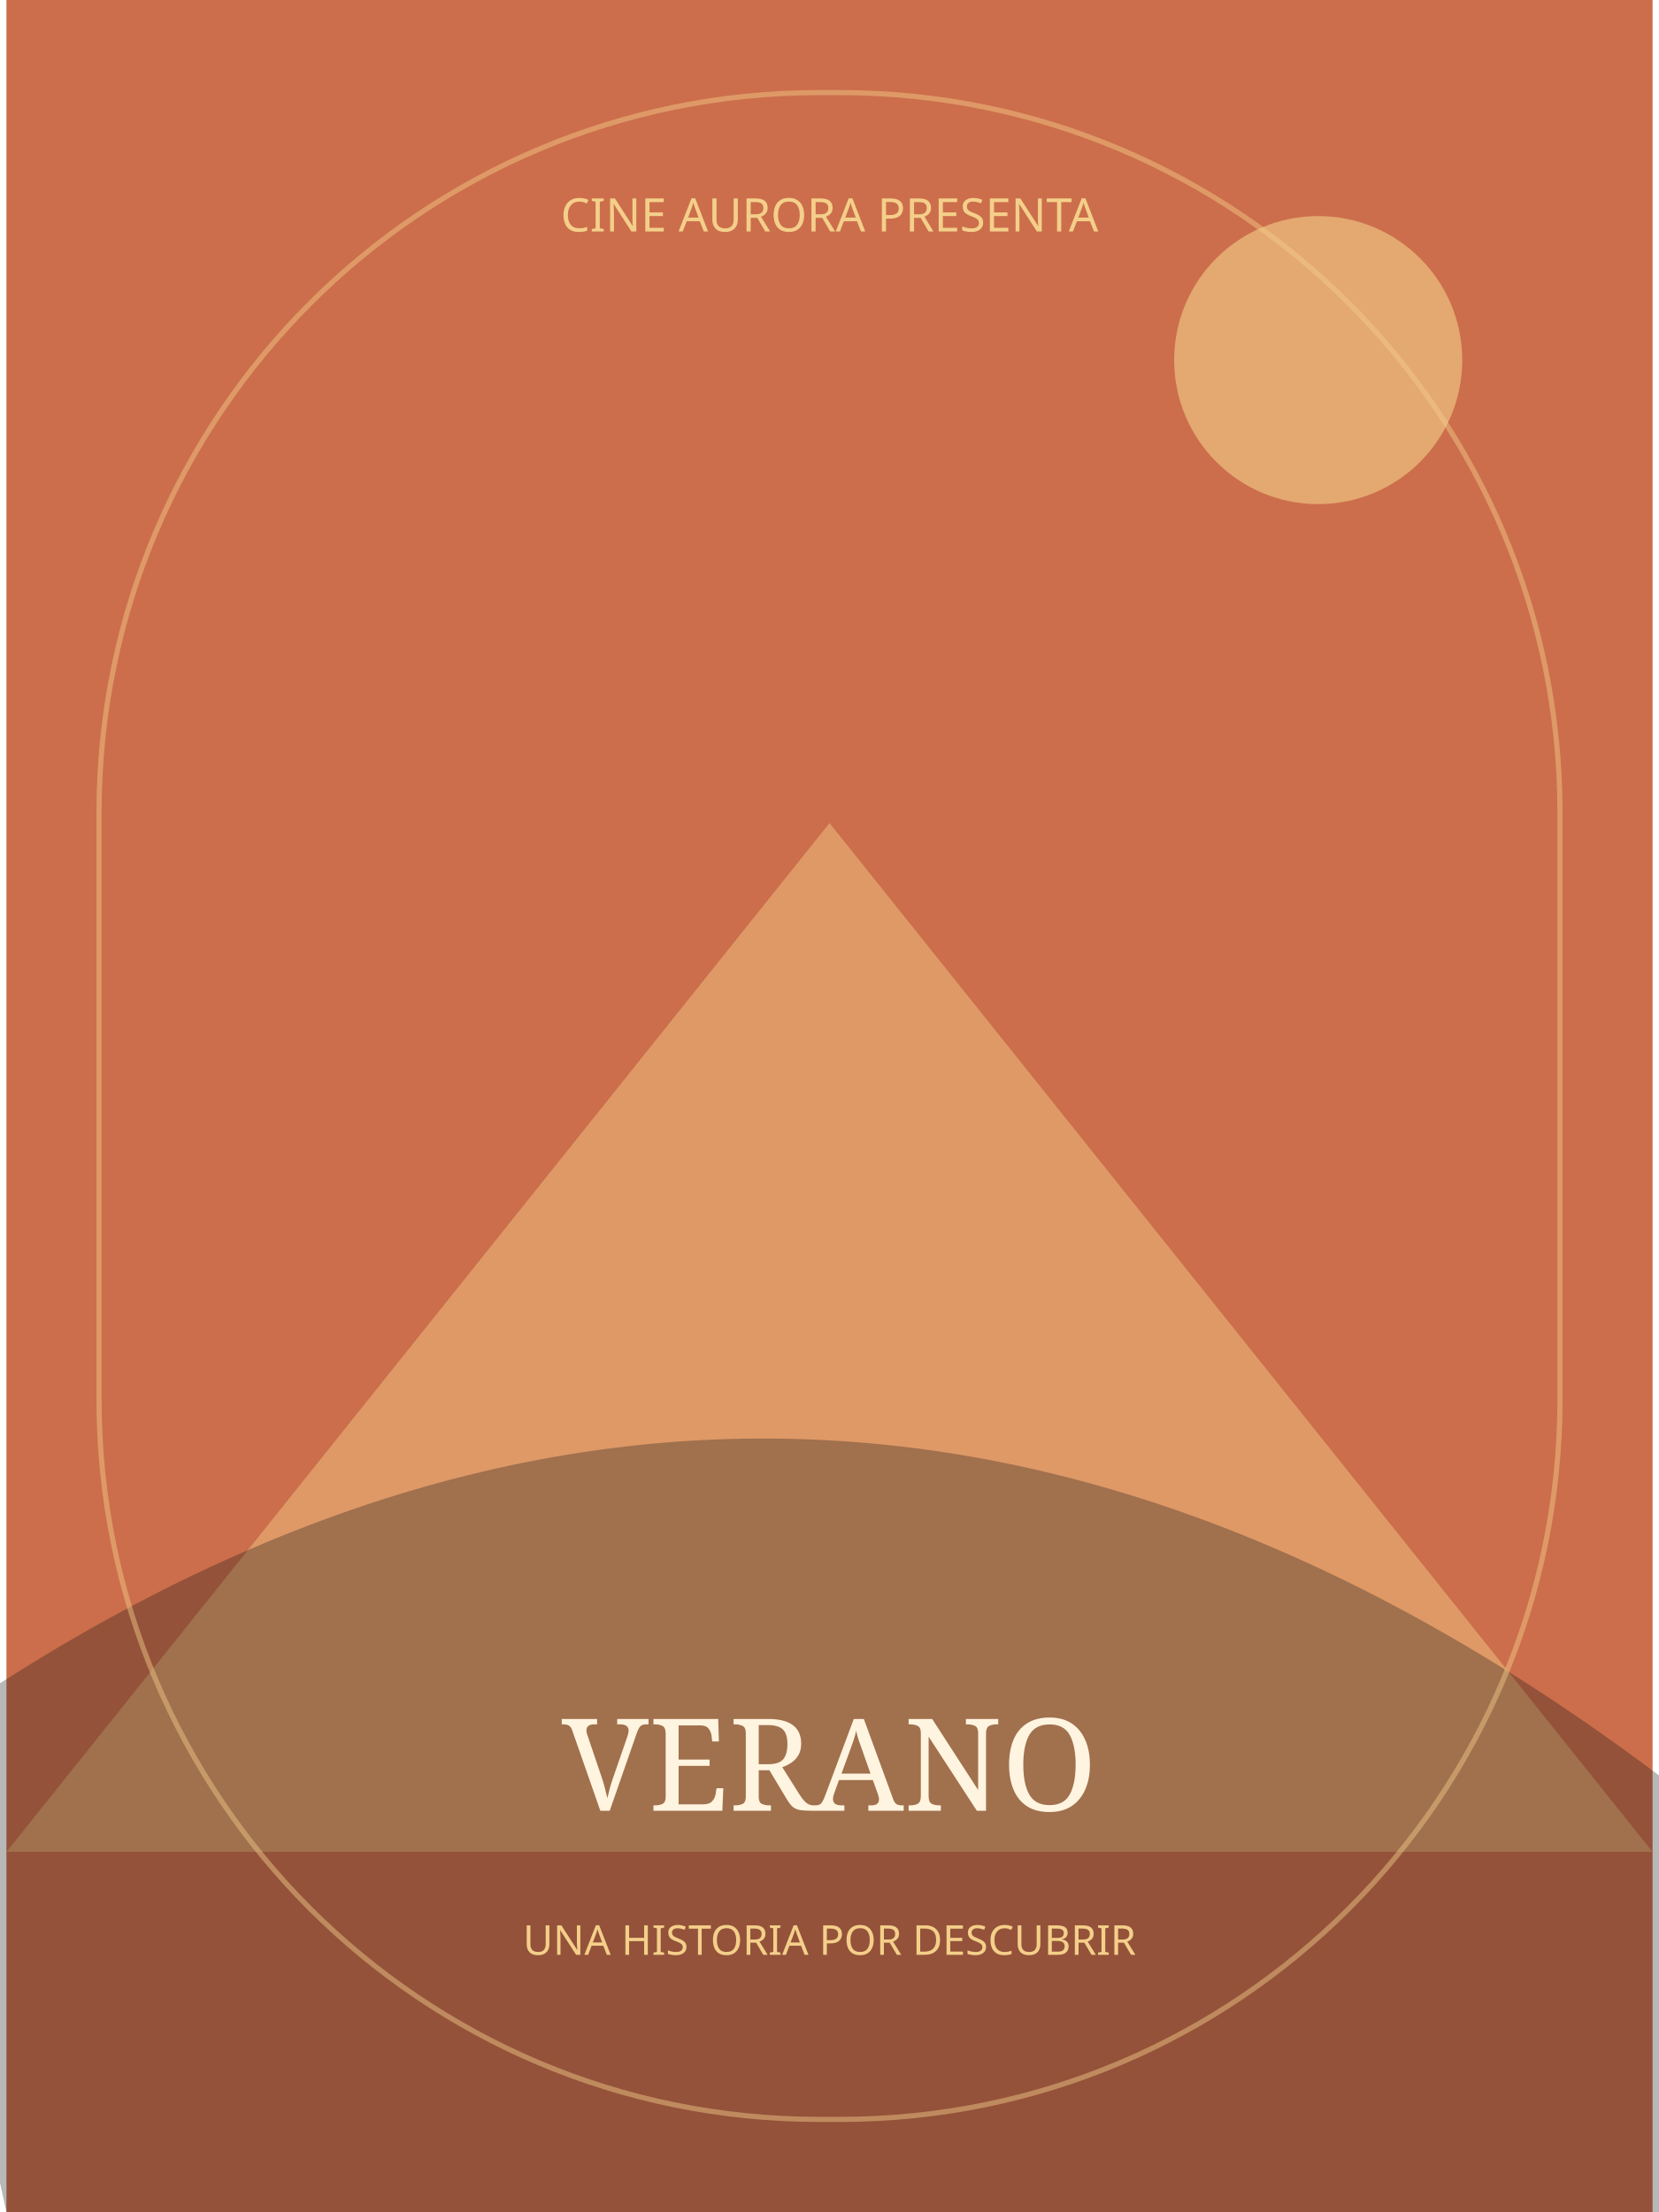
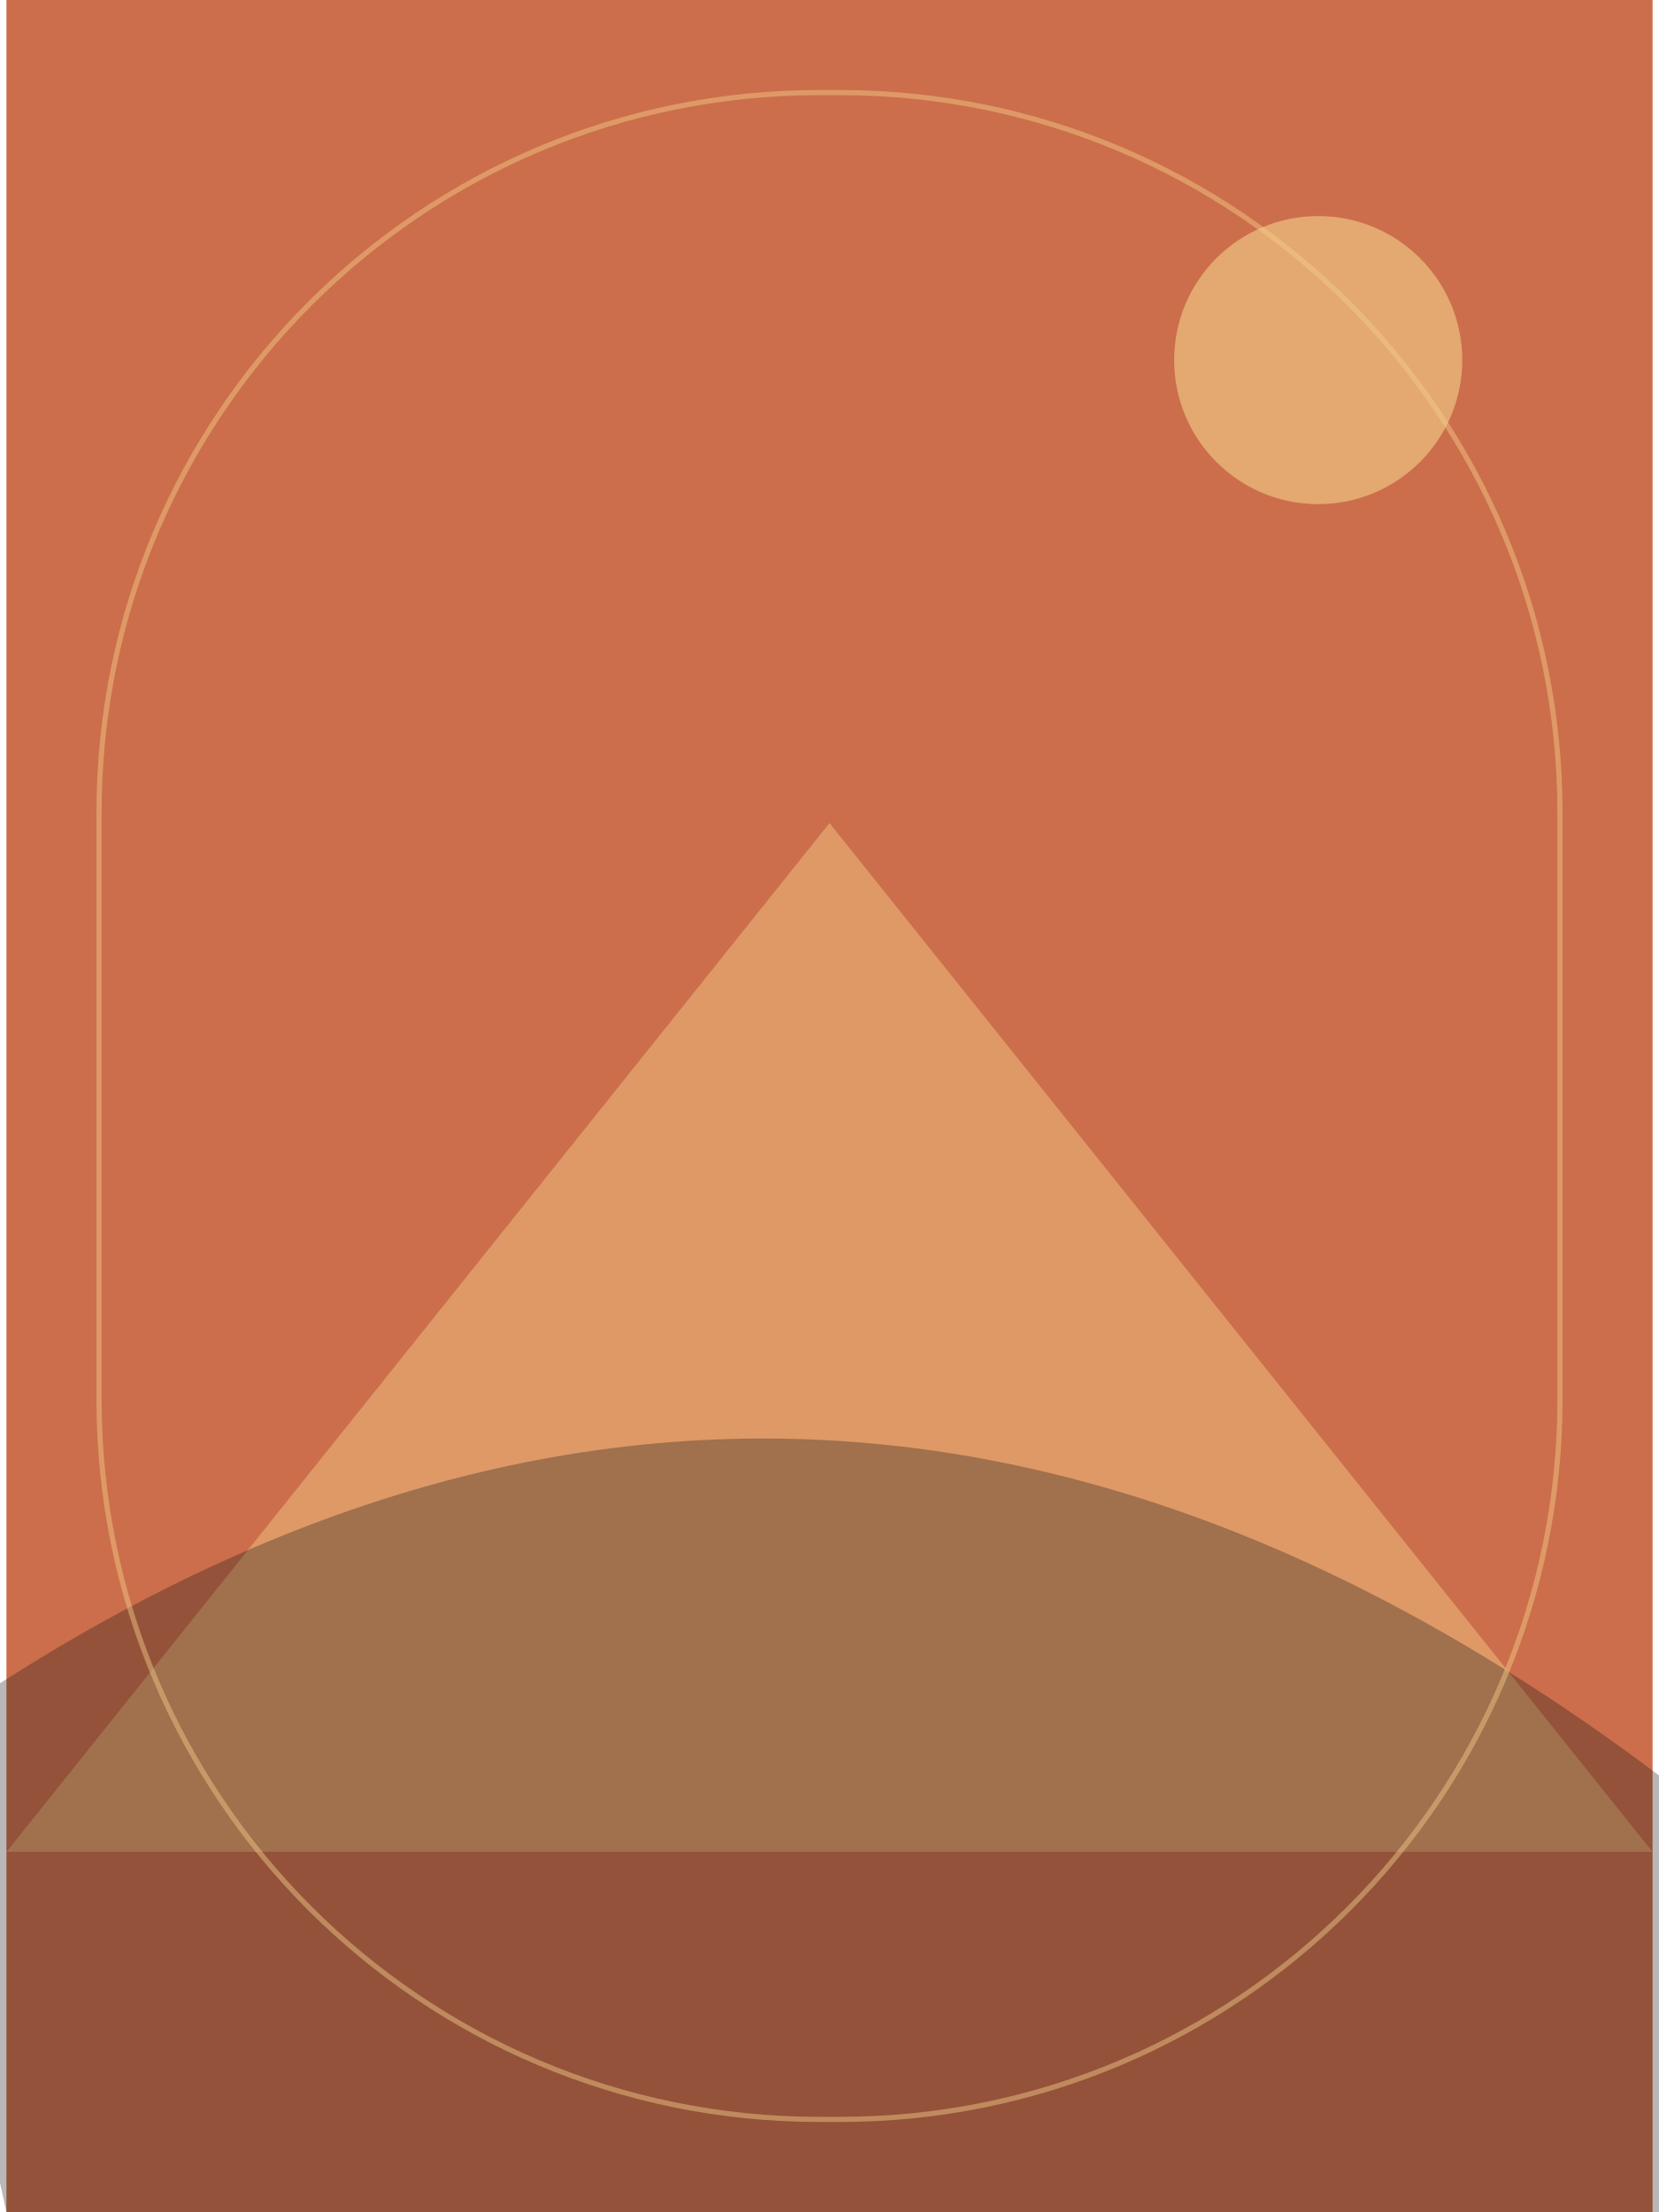
<svg xmlns="http://www.w3.org/2000/svg" width="600" height="800" viewBox="0 0 320 430">
  <rect width="320" height="430" fill="#cc6e4b" />
  <path d="M0 360 L160 160 L320 360Z" fill="#f4cf8a" opacity=".45" />
  <circle cx="255" cy="70" r="28" fill="#f4cf8a" opacity=".6" />
  <path d="M-20 340 Q160 210 340 360 V430 H0Z" fill="#111" opacity=".3" />
  <rect x="18" y="18" width="284" height="394" rx="140" fill="none" stroke="#f4cf8a" opacity=".45" />
-   <text x="160" y="45" text-anchor="middle" fill="#f4cf8a" font-family="sans-serif" font-size="9" textLength="240" lengthAdjust="spacingAndGlyphs">CINE AURORA PRESENTA</text>
-   <text x="160" y="352" text-anchor="middle" fill="#fff4df" font-family="serif" font-size="25">VERANO</text>
-   <text x="160" y="380" text-anchor="middle" fill="#f4cf8a" font-family="sans-serif" font-size="8" textLength="240" lengthAdjust="spacingAndGlyphs">UNA HISTORIA POR DESCUBRIR</text>
</svg>
